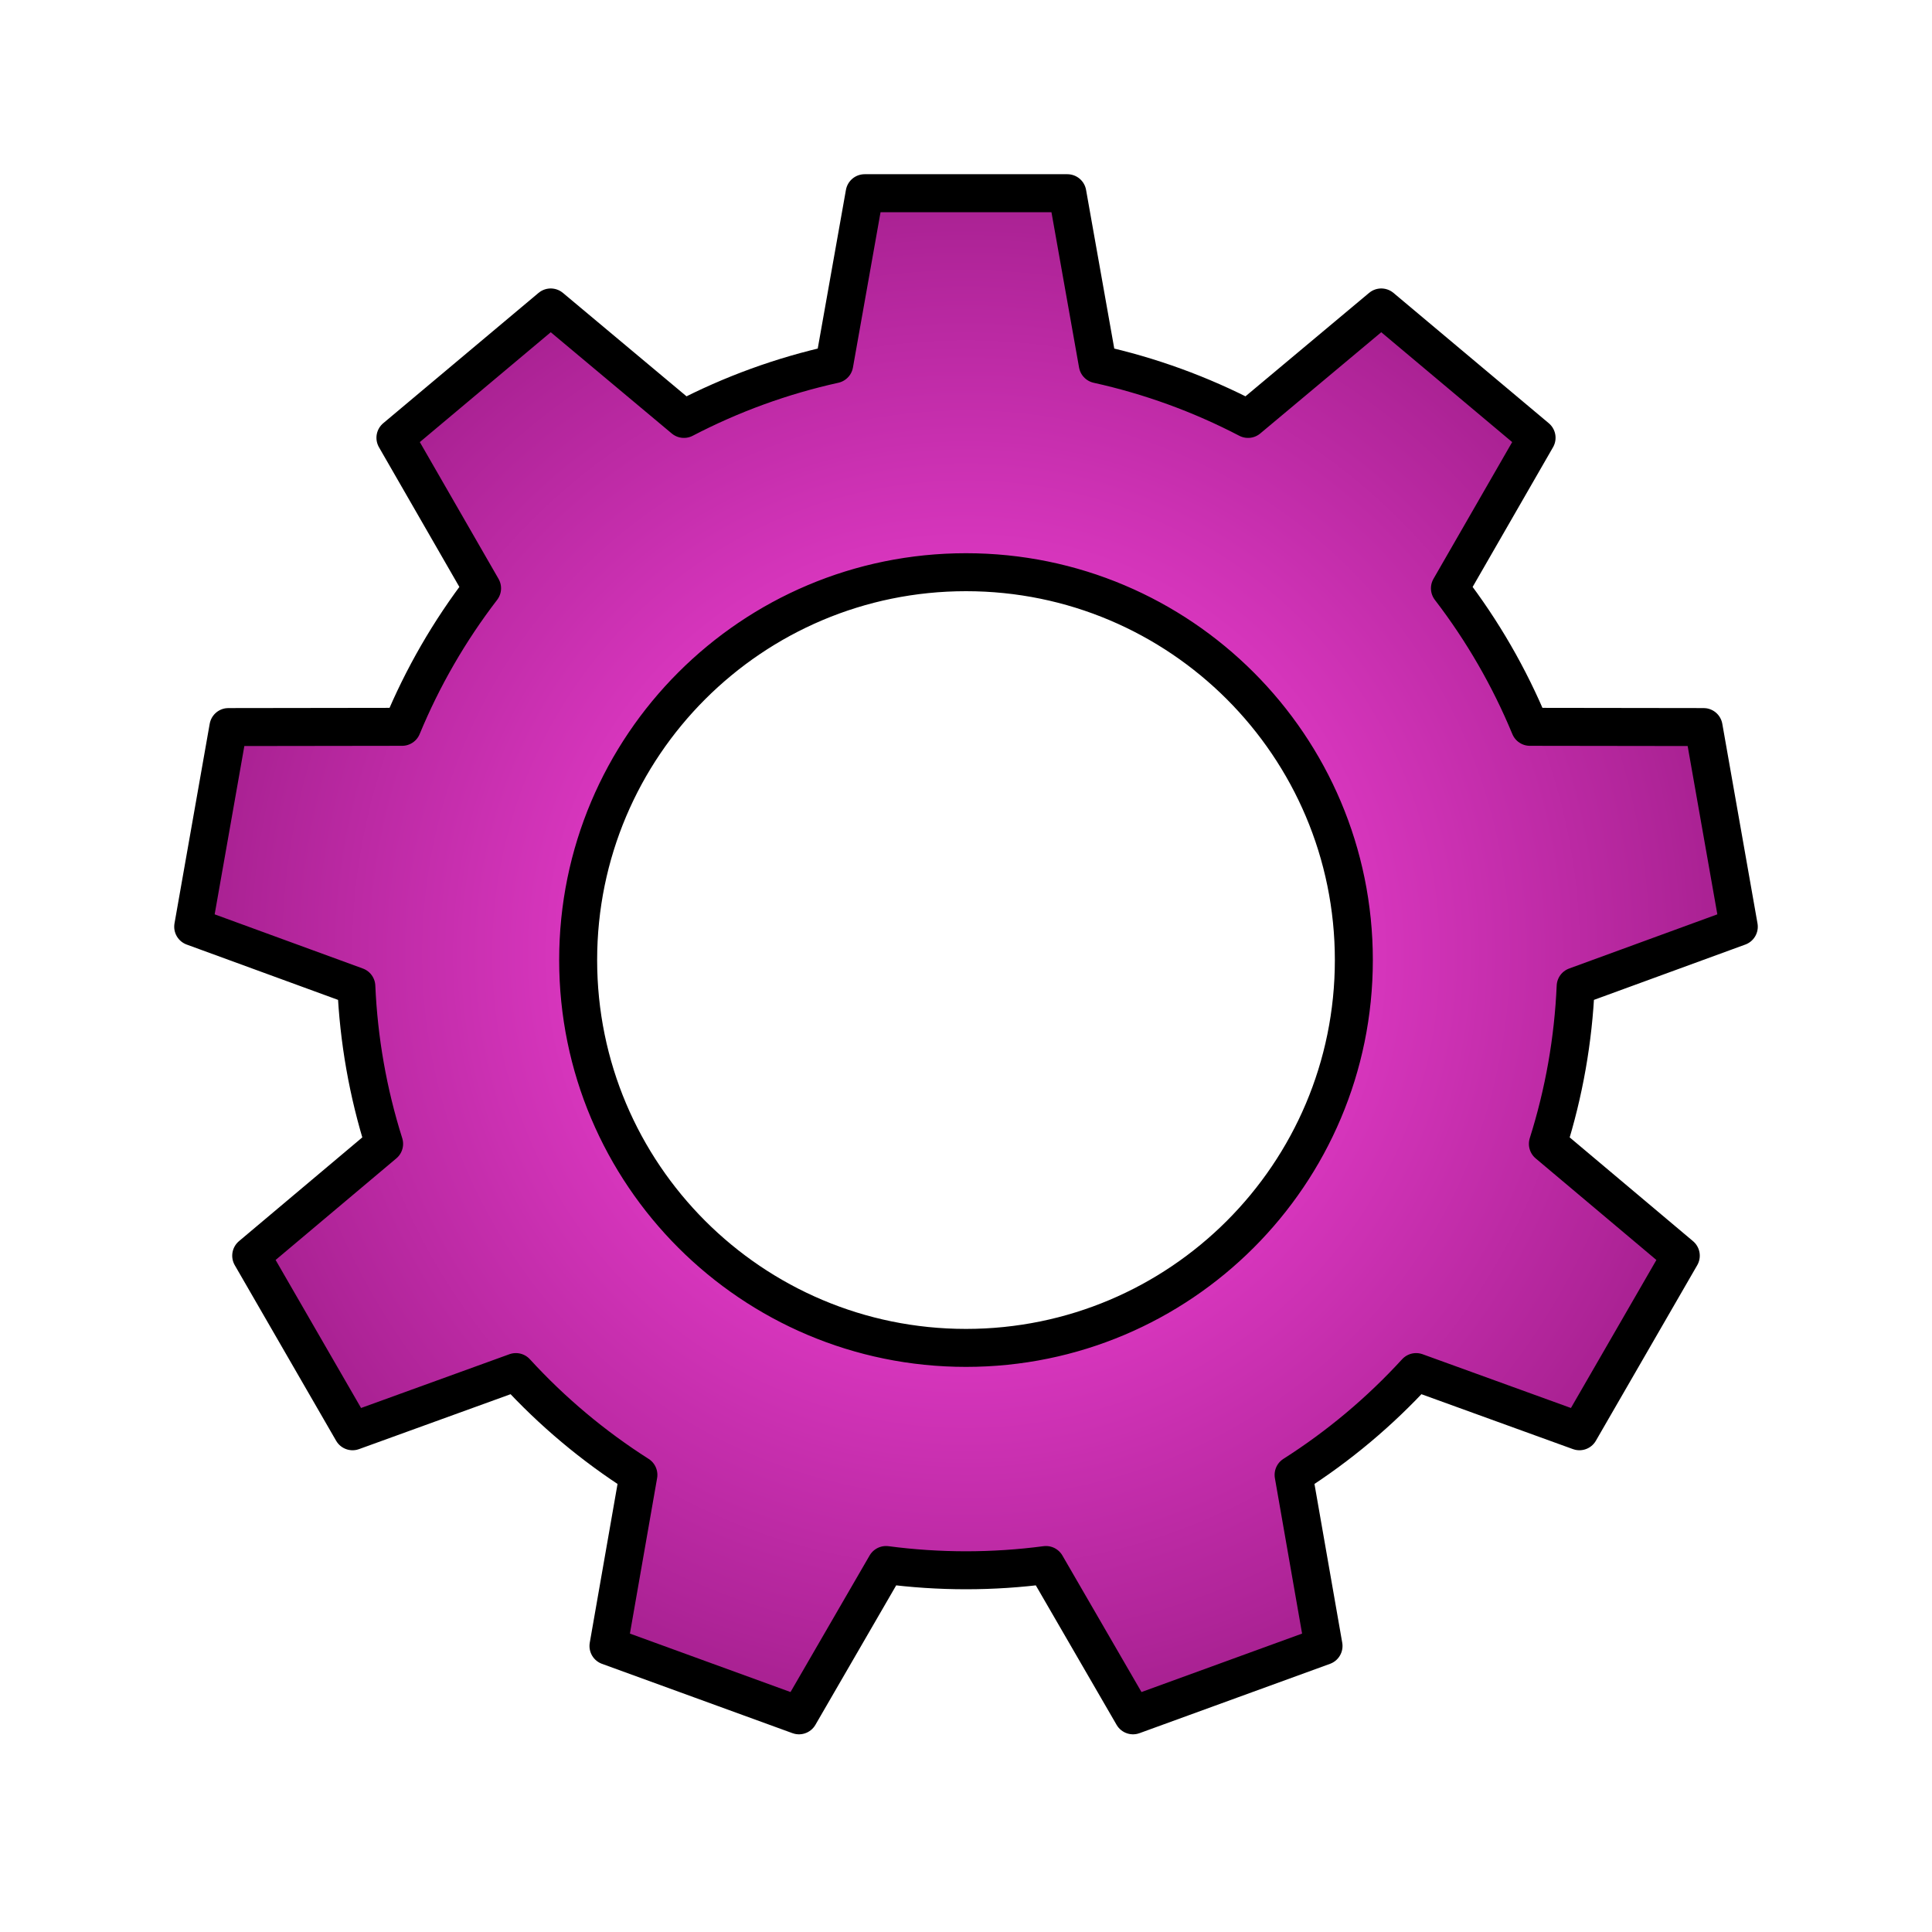
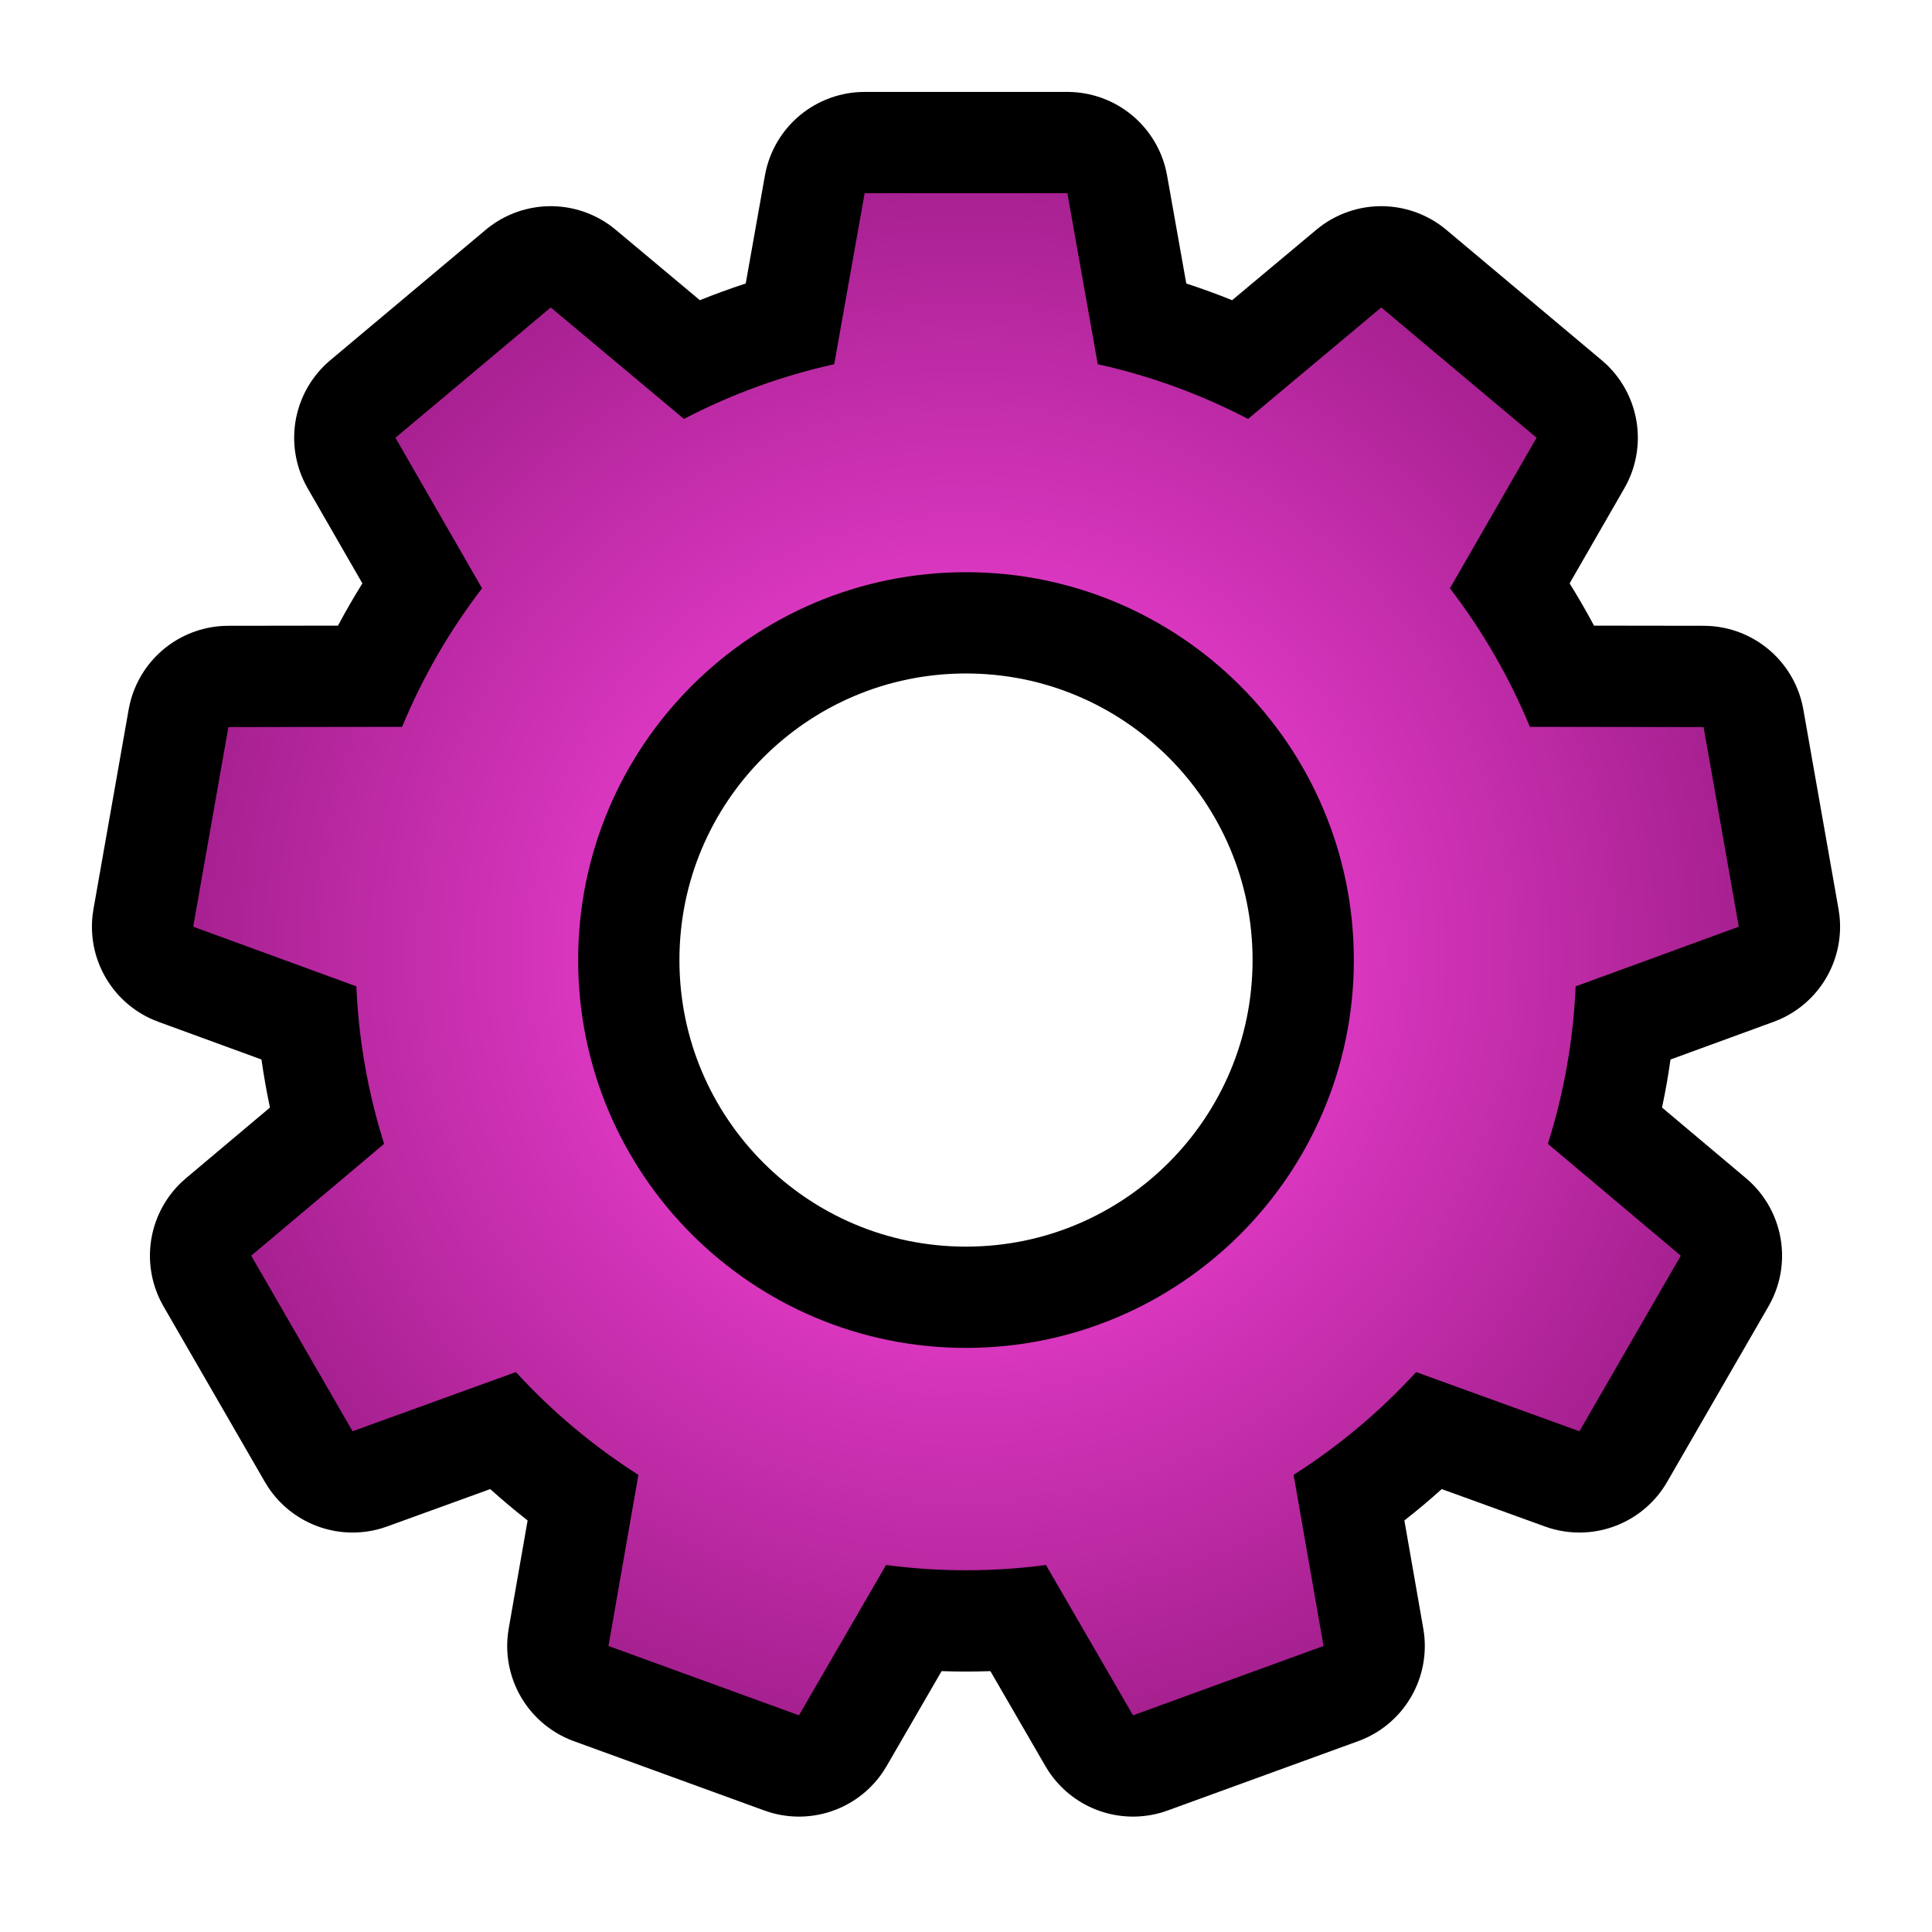
<svg xmlns="http://www.w3.org/2000/svg" viewBox="0 0 500 500">
  <defs>
    <radialGradient cx="0.5" cy="0.5" r="1" id="gradient">
      <stop offset="0.2" style="stop-color: #e33bc8;" />
      <stop offset="0.6" style="stop-color: #94187f;" />
    </radialGradient>
  </defs>
-   <path style="fill: url(#gradient); stroke-width: 12px; stroke: rgb(0, 0, 0); stroke-linecap: round; stroke-linejoin: round;" transform="matrix(0.819049, 0, 0, 0.819053, 168.7397, 143.9822)" d="M 67.184 -114.745 L 131.242 -114.745 L 140.847 -60.706 A 192.815 192.815 0 0 1 188.335 -43.422 L 230.428 -78.644 L 279.499 -37.468 L 252.122 10.102 A 192.815 192.815 0 0 1 277.389 53.866 L 332.275 53.942 L 343.399 117.027 L 291.849 135.87 A 192.815 192.815 0 0 1 283.074 185.637 L 325.07 220.974 L 293.041 276.451 L 241.439 257.749 A 192.815 192.815 0 0 1 202.727 290.233 L 212.184 344.298 L 151.989 366.207 L 124.48 318.712 A 192.815 192.815 0 0 1 73.946 318.712 L 46.437 366.207 L -13.758 344.298 L -4.301 290.233 A 192.815 192.815 0 0 1 -43.013 257.749 L -94.615 276.451 L -126.644 220.974 L -84.648 185.637 A 192.815 192.815 0 0 1 -93.423 135.87 L -144.973 117.027 L -133.849 53.942 L -78.963 53.866 A 192.815 192.815 0 0 1 -53.696 10.102 L -81.073 -37.468 L -32.002 -78.644 L 10.091 -43.422 A 192.815 192.815 0 0 1 57.579 -60.706 Z M 99.213 5.01 A 122.55 122.55 0 0 0 99.213 250.11 A 122.55 122.55 0 0 0 99.213 5.01" />
+   <path style="fill: url(#gradient); stroke-width: 64px; stroke: rgb(0, 0, 0); stroke-linecap: round; stroke-linejoin: round;" transform="matrix(0.819049, 0, 0, 0.819053, 168.7397, 143.9822)" d="M 67.184 -114.745 L 131.242 -114.745 L 140.847 -60.706 A 192.815 192.815 0 0 1 188.335 -43.422 L 230.428 -78.644 L 279.499 -37.468 L 252.122 10.102 A 192.815 192.815 0 0 1 277.389 53.866 L 332.275 53.942 L 343.399 117.027 L 291.849 135.87 A 192.815 192.815 0 0 1 283.074 185.637 L 325.07 220.974 L 293.041 276.451 L 241.439 257.749 A 192.815 192.815 0 0 1 202.727 290.233 L 212.184 344.298 L 151.989 366.207 L 124.48 318.712 A 192.815 192.815 0 0 1 73.946 318.712 L 46.437 366.207 L -13.758 344.298 L -4.301 290.233 A 192.815 192.815 0 0 1 -43.013 257.749 L -94.615 276.451 L -126.644 220.974 L -84.648 185.637 A 192.815 192.815 0 0 1 -93.423 135.87 L -144.973 117.027 L -133.849 53.942 L -78.963 53.866 A 192.815 192.815 0 0 1 -53.696 10.102 L -81.073 -37.468 L -32.002 -78.644 L 10.091 -43.422 A 192.815 192.815 0 0 1 57.579 -60.706 Z M 99.213 5.01 A 122.55 122.55 0 0 0 99.213 250.11 A 122.55 122.55 0 0 0 99.213 5.01" />
+   <path style="fill: url(#gradient);" transform="matrix(0.819049, 0, 0, 0.819053, 168.7397, 143.9822)" d="M 67.184 -114.745 L 131.242 -114.745 L 140.847 -60.706 A 192.815 192.815 0 0 1 188.335 -43.422 L 230.428 -78.644 L 279.499 -37.468 L 252.122 10.102 A 192.815 192.815 0 0 1 277.389 53.866 L 332.275 53.942 L 343.399 117.027 L 291.849 135.87 A 192.815 192.815 0 0 1 283.074 185.637 L 325.07 220.974 L 293.041 276.451 L 241.439 257.749 A 192.815 192.815 0 0 1 202.727 290.233 L 212.184 344.298 L 151.989 366.207 L 124.48 318.712 A 192.815 192.815 0 0 1 73.946 318.712 L 46.437 366.207 L -13.758 344.298 L -4.301 290.233 A 192.815 192.815 0 0 1 -43.013 257.749 L -94.615 276.451 L -126.644 220.974 L -84.648 185.637 A 192.815 192.815 0 0 1 -93.423 135.87 L -144.973 117.027 L -133.849 53.942 L -78.963 53.866 A 192.815 192.815 0 0 1 -53.696 10.102 L -81.073 -37.468 L -32.002 -78.644 L 10.091 -43.422 A 192.815 192.815 0 0 1 57.579 -60.706 Z M 99.213 5.01 A 122.55 122.55 0 0 0 99.213 250.11 A 122.55 122.55 0 0 0 99.213 5.01" />
</svg>
